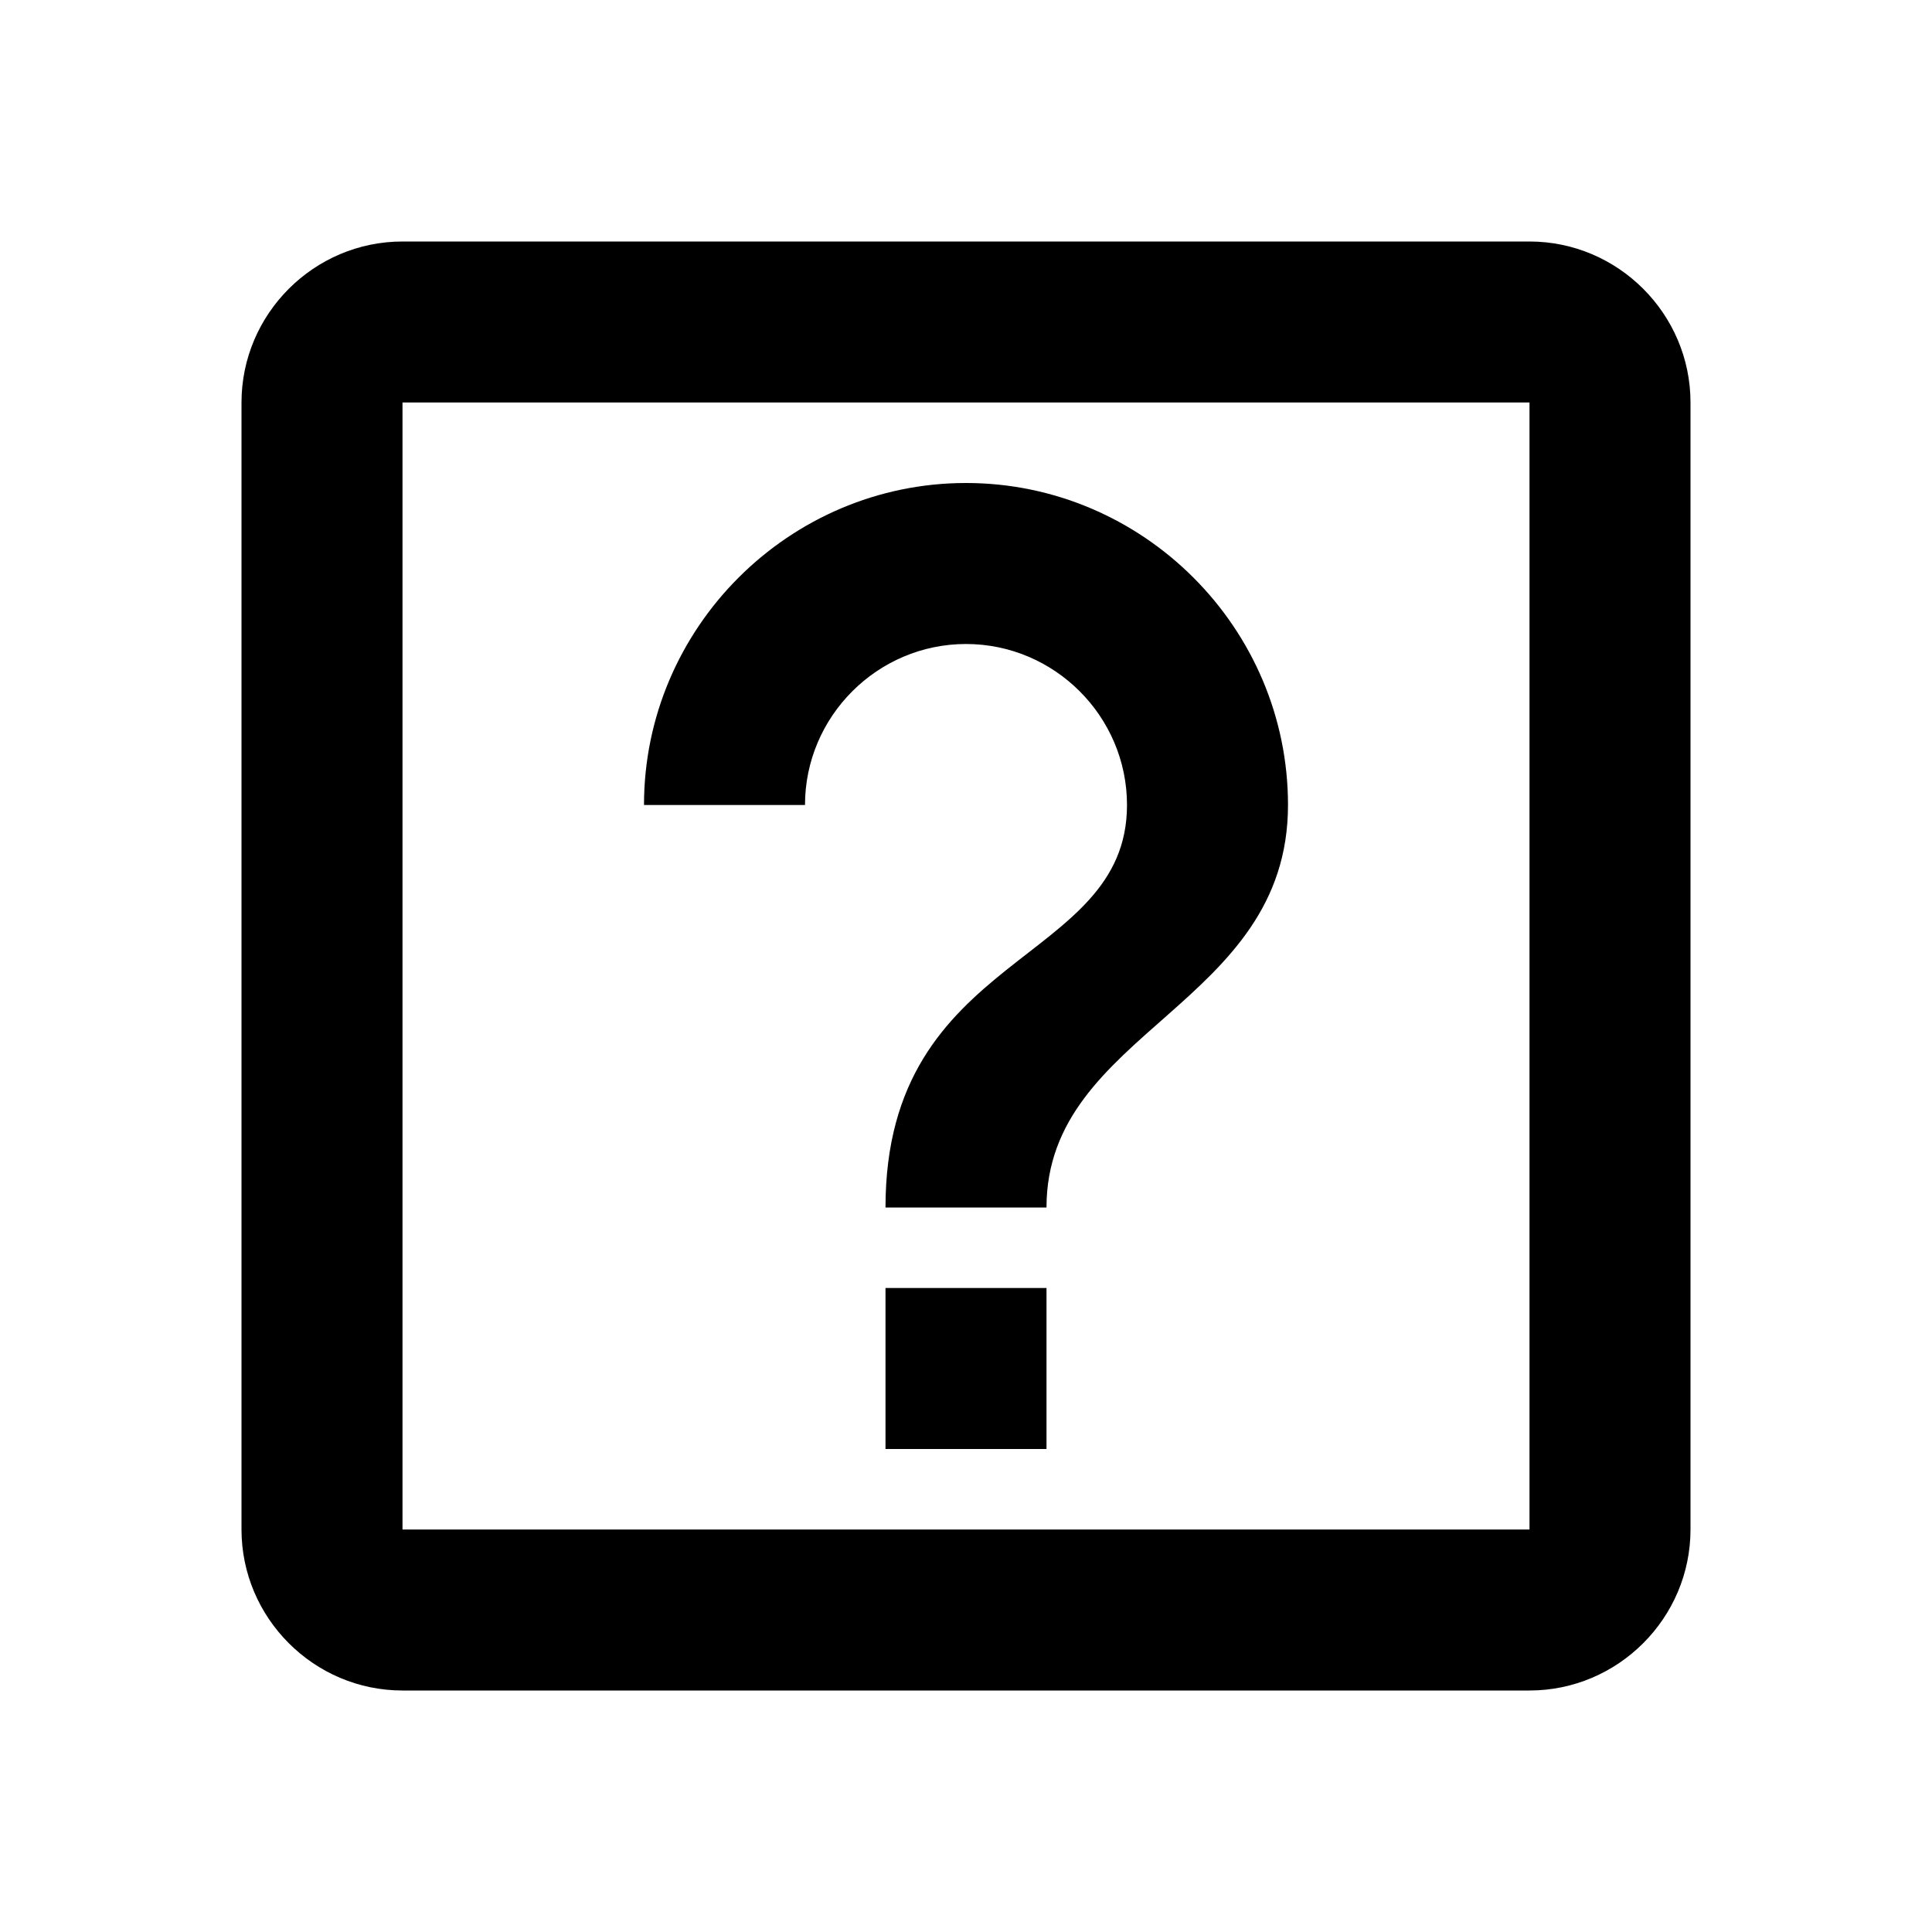
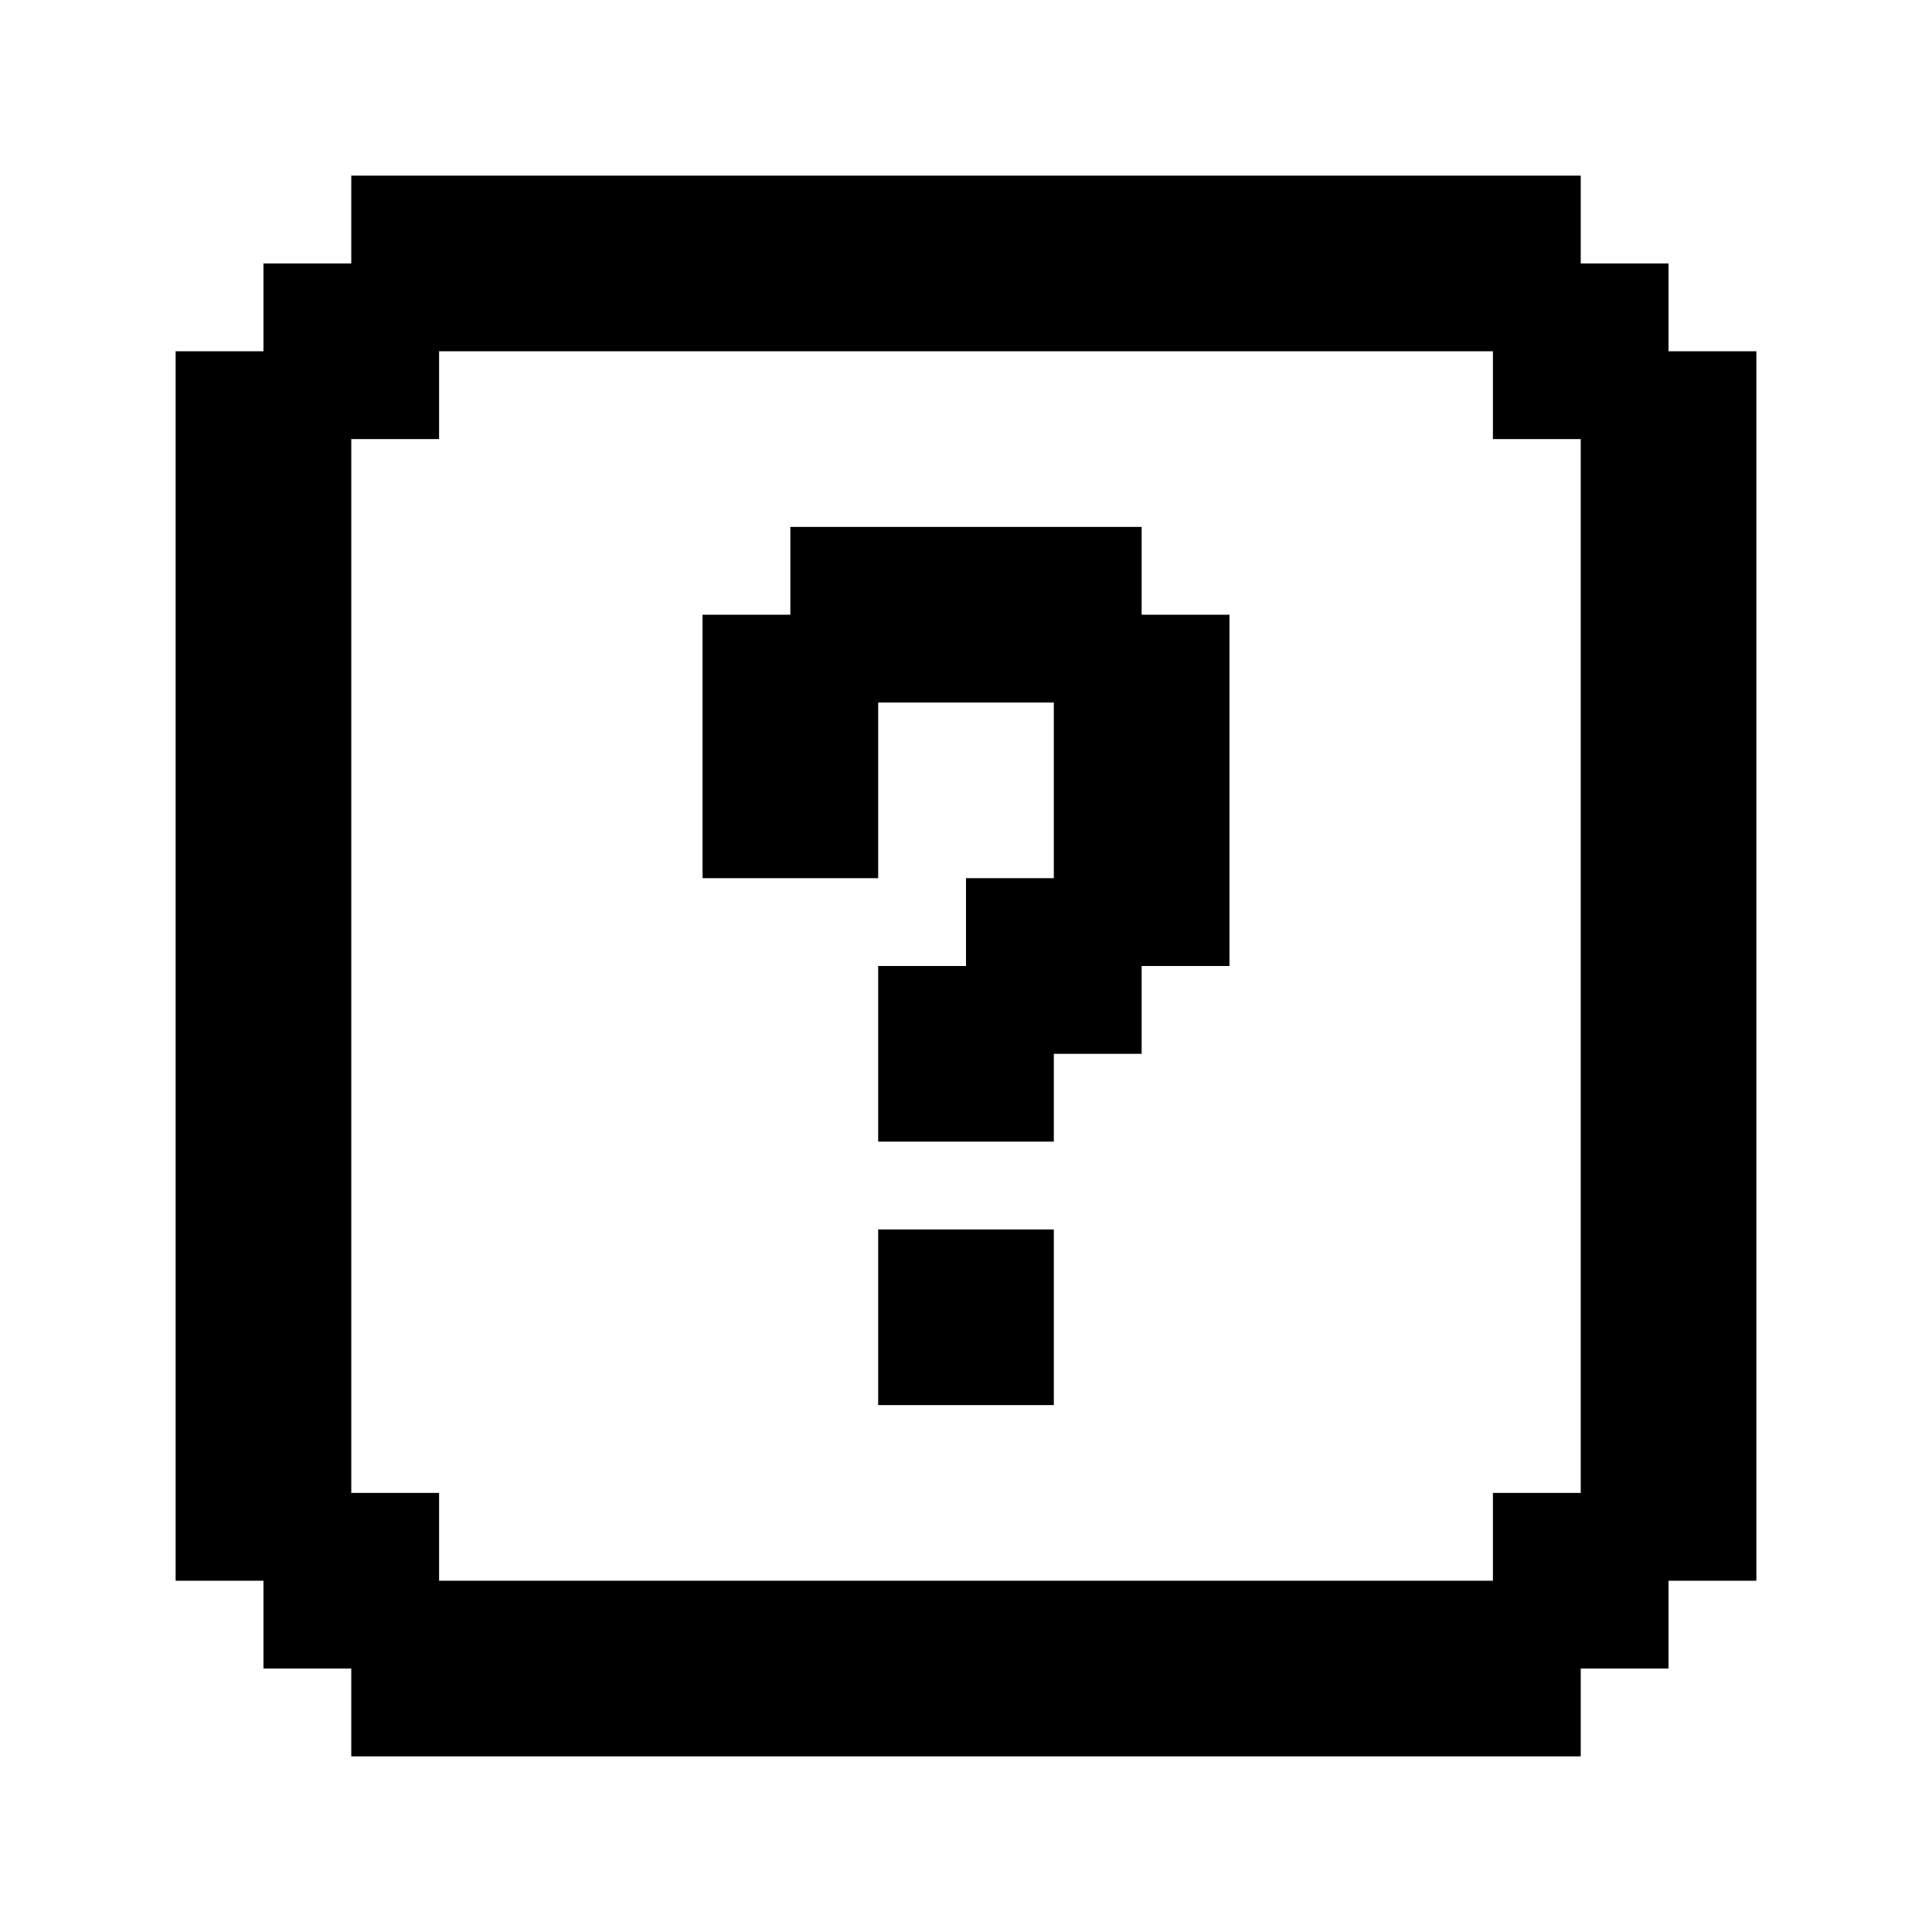
- <svg xmlns="http://www.w3.org/2000/svg" viewBox="0 0 24 24">
-   <path d="M11 18H13V16H11V18M12 6C9.8 6 8 7.8 8 10H10C10 8.9 10.9 8 12 8S14 8.9 14 10C14 12 11 11.8 11 15H13C13 12.8 16 12.5 16 10C16 7.8 14.2 6 12 6M19 5V19H5V5H19M19 3H5C3.9 3 3 3.9 3 5V19C3 20.1 3.9 21 5 21H19C20.1 21 21 20.1 21 19V5C21 3.9 20.1 3 19 3Z" />
+ <svg xmlns="http://www.w3.org/2000/svg" viewBox="0 0 22 22">
+   <path d="M12 13H10V11H11V10H12V8H10V10H8V7H9V6H13V7H14V11H13V12H12M12 16H10V14H12M18 20H4V19H3V18H2V4H3V3H4V2H18V3H19V4H20V18H19V19H18M17 18V17H18V5H17V4H5V5H4V17H5V18Z" />
</svg>
